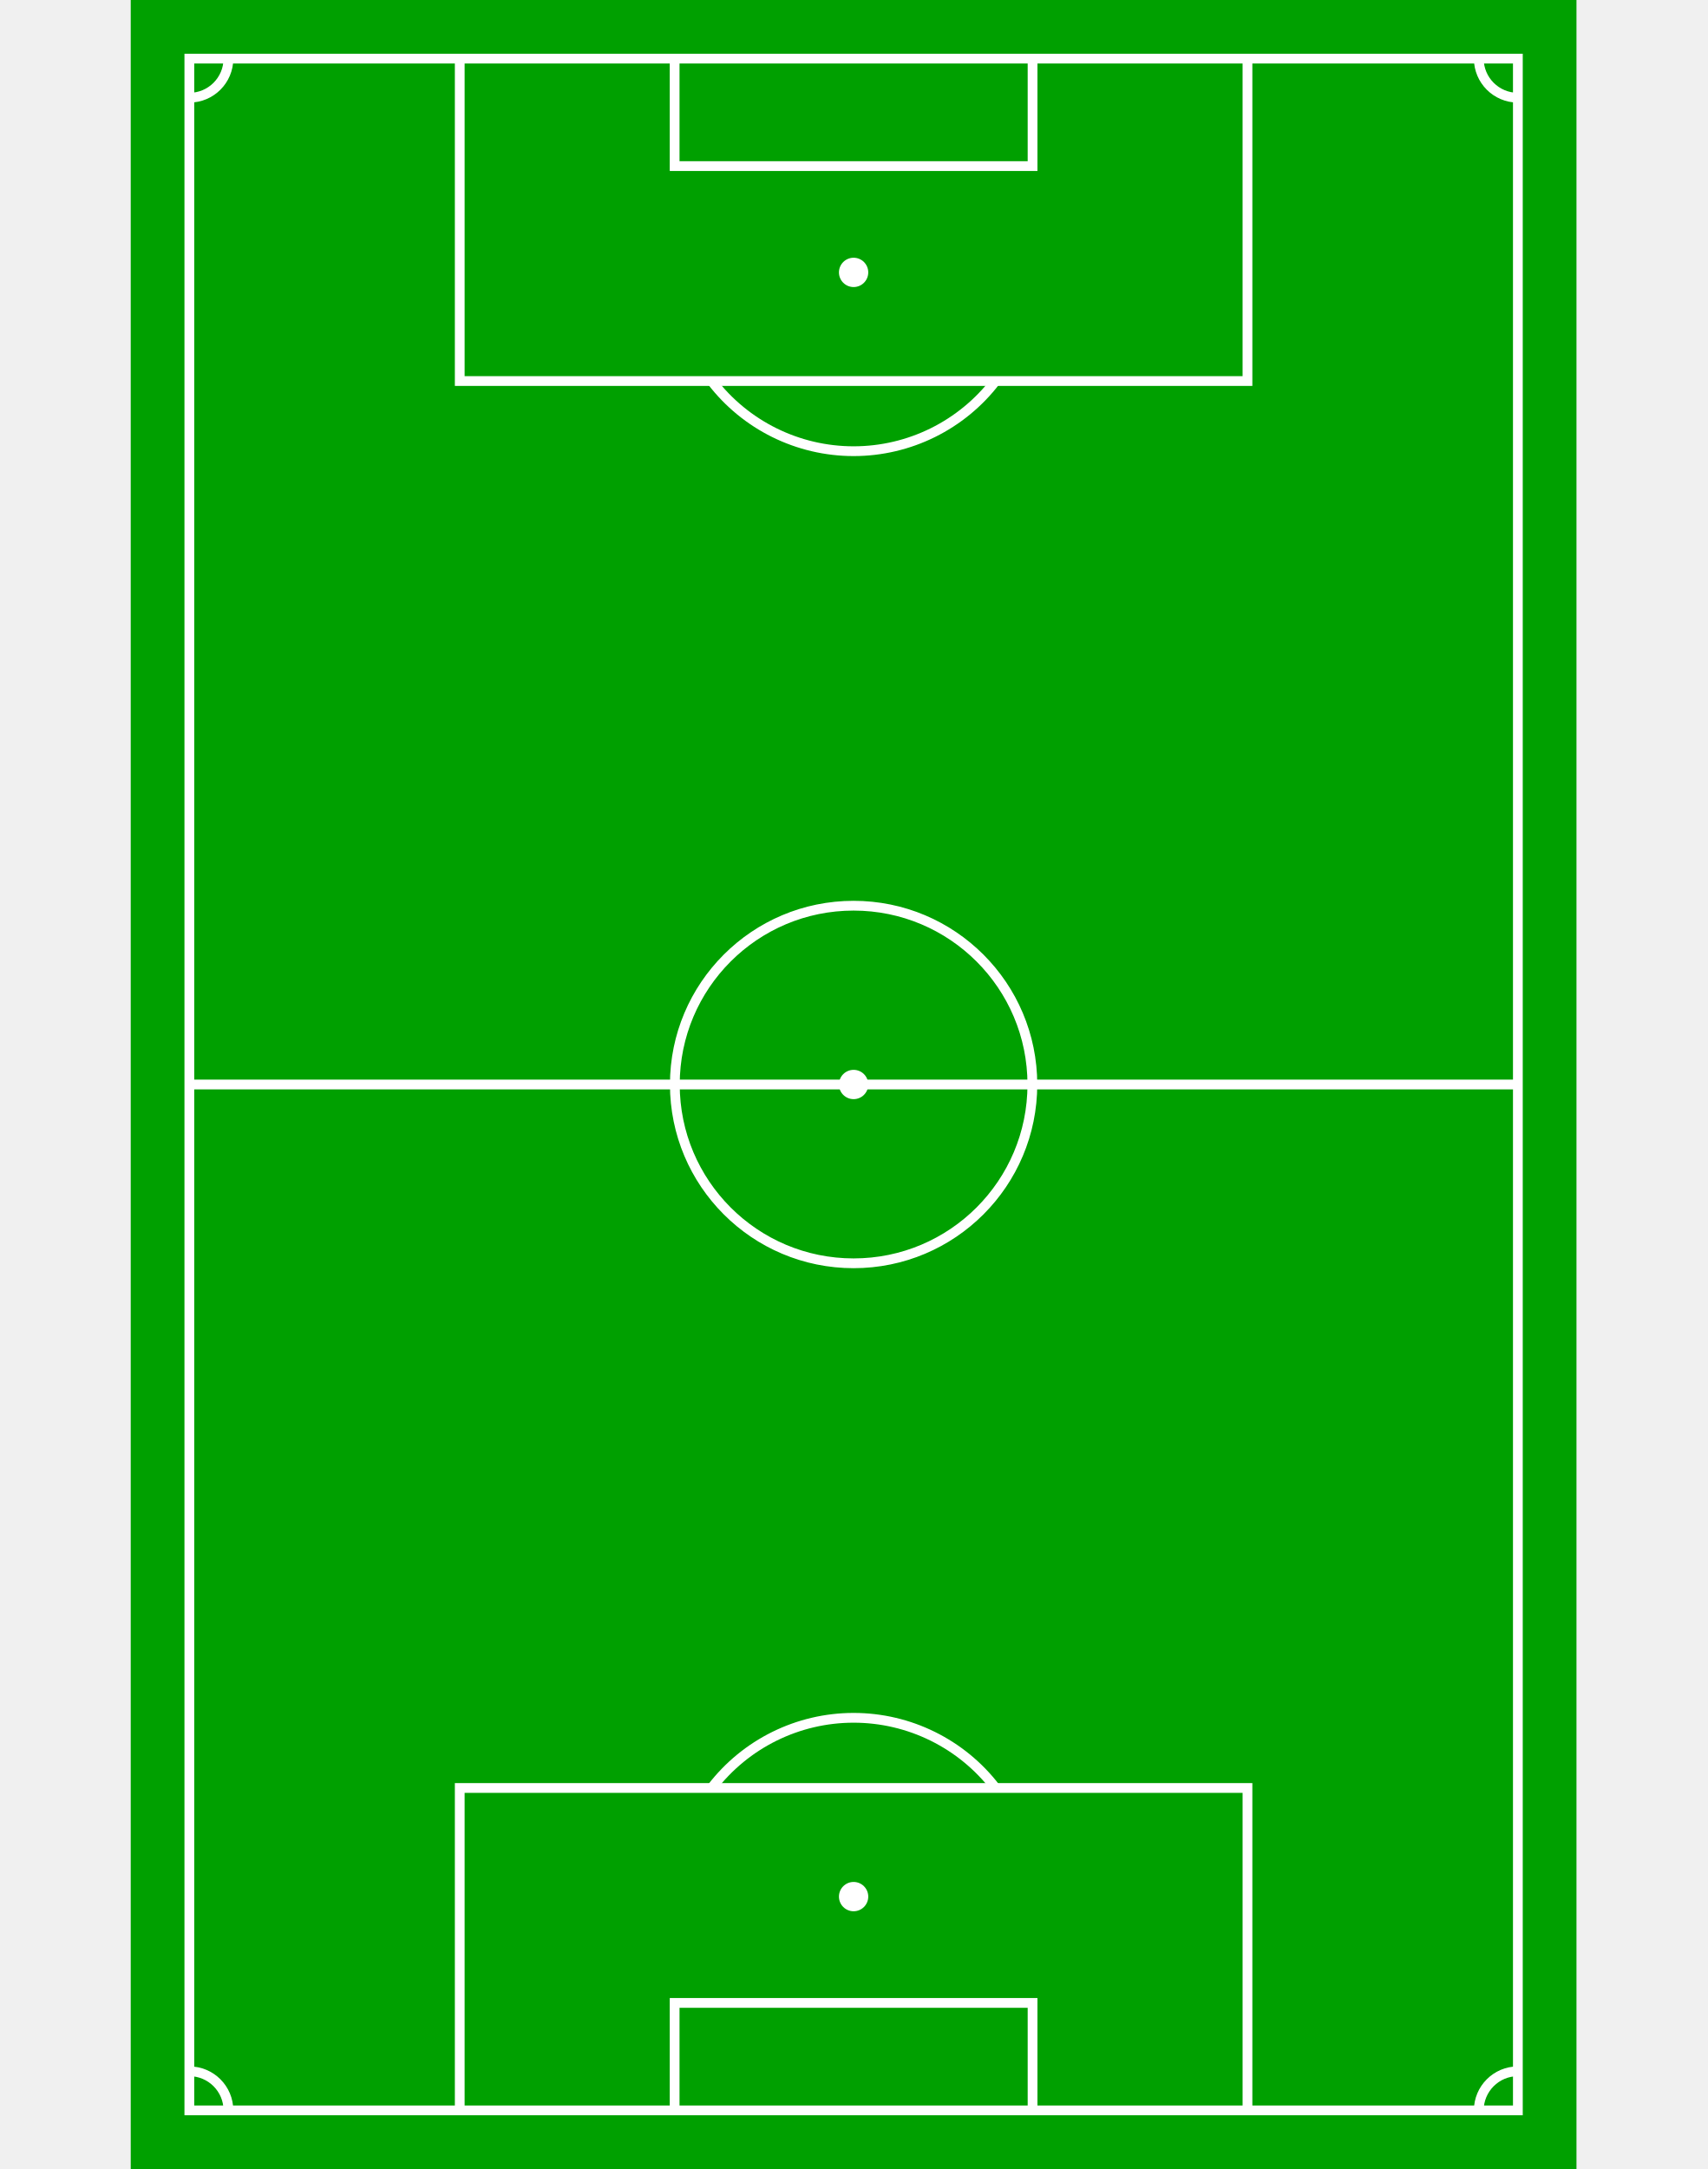
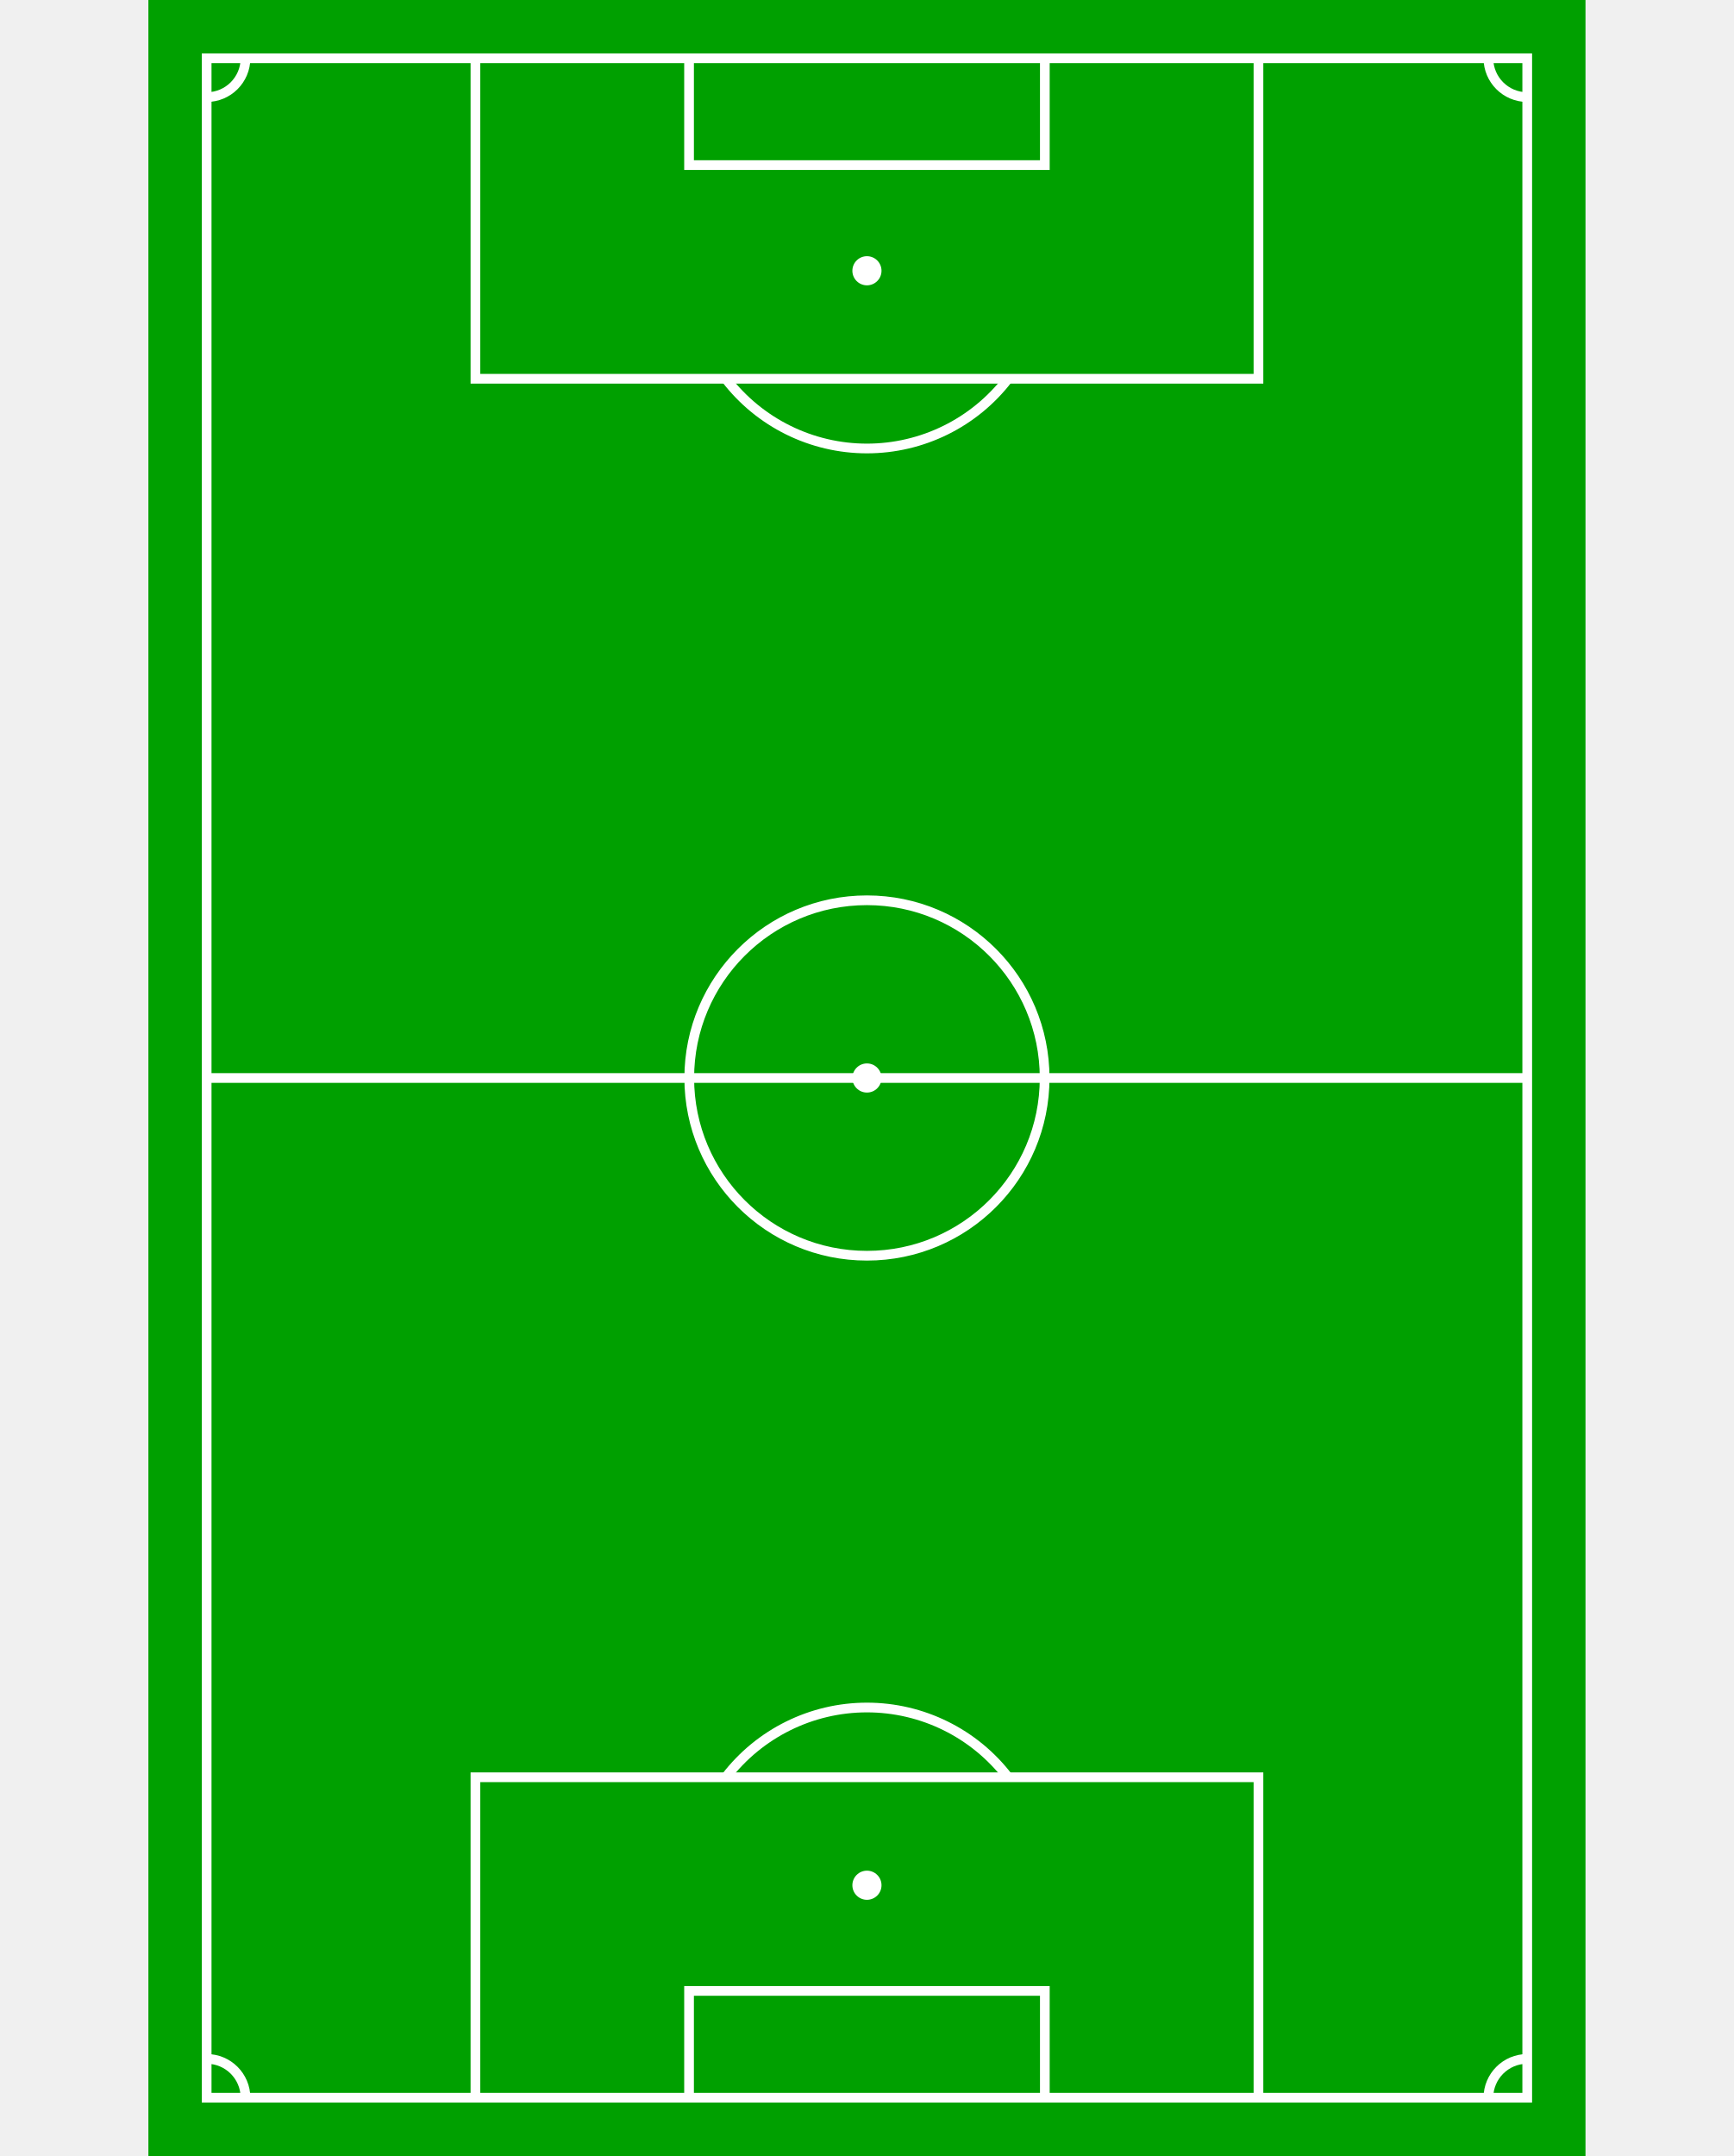
- <svg xmlns="http://www.w3.org/2000/svg" xmlns:xlink="http://www.w3.org/1999/xlink" width="740" height="940" viewBox="0 0 74 111">
+ <svg xmlns="http://www.w3.org/2000/svg" xmlns:xlink="http://www.w3.org/1999/xlink" width="740" height="920" viewBox="0 0 74 111">
  <rect id="" width="74" height="111" fill="#00a000" />
  <g fill="none" stroke="#fff" stroke-width="0.5" transform="translate(3 3)">
    <path id="Border" d="M 0 0 h 68 v 105 h -68 Z" />
    <path id="Centre line" d="M 0 52.5 h 68" />
    <circle id="Centre circle" r="9.15" cx="34" cy="52.5" />
    <circle id="Centre mark" r="0.75" cx="34" cy="52.5" fill="#fff" stroke="none" />
    <g id="Penalty area">
      <path id="Penalty area line" d="M 13.84 0 v 16.5 h 40.32 v -16.5" />
      <path id="Goal area line" d="M 24.84 0 v 5.5 h 18.32 v -5.5" />
      <circle id="Penalty mark" r="0.75" cx="34" cy="10.94" fill="#fff" stroke="none" />
      <path id="Penalty arc" d="M 26.733 16.5 a 9.15 9.15 0 0 0 14.534 0" />
    </g>
    <use xlink:href="#Penalty area" transform="rotate(180,34,52.5)" />
    <path id="Corner arcs" d="M 0 2 a 2 2 0 0 0 2 -2M 66 0 a 2 2 0 0 0 2 2M 68 103 a 2 2 0 0 0 -2 2M 2 105 a 2 2 0 0 0 -2 -2" />
  </g>
</svg>
